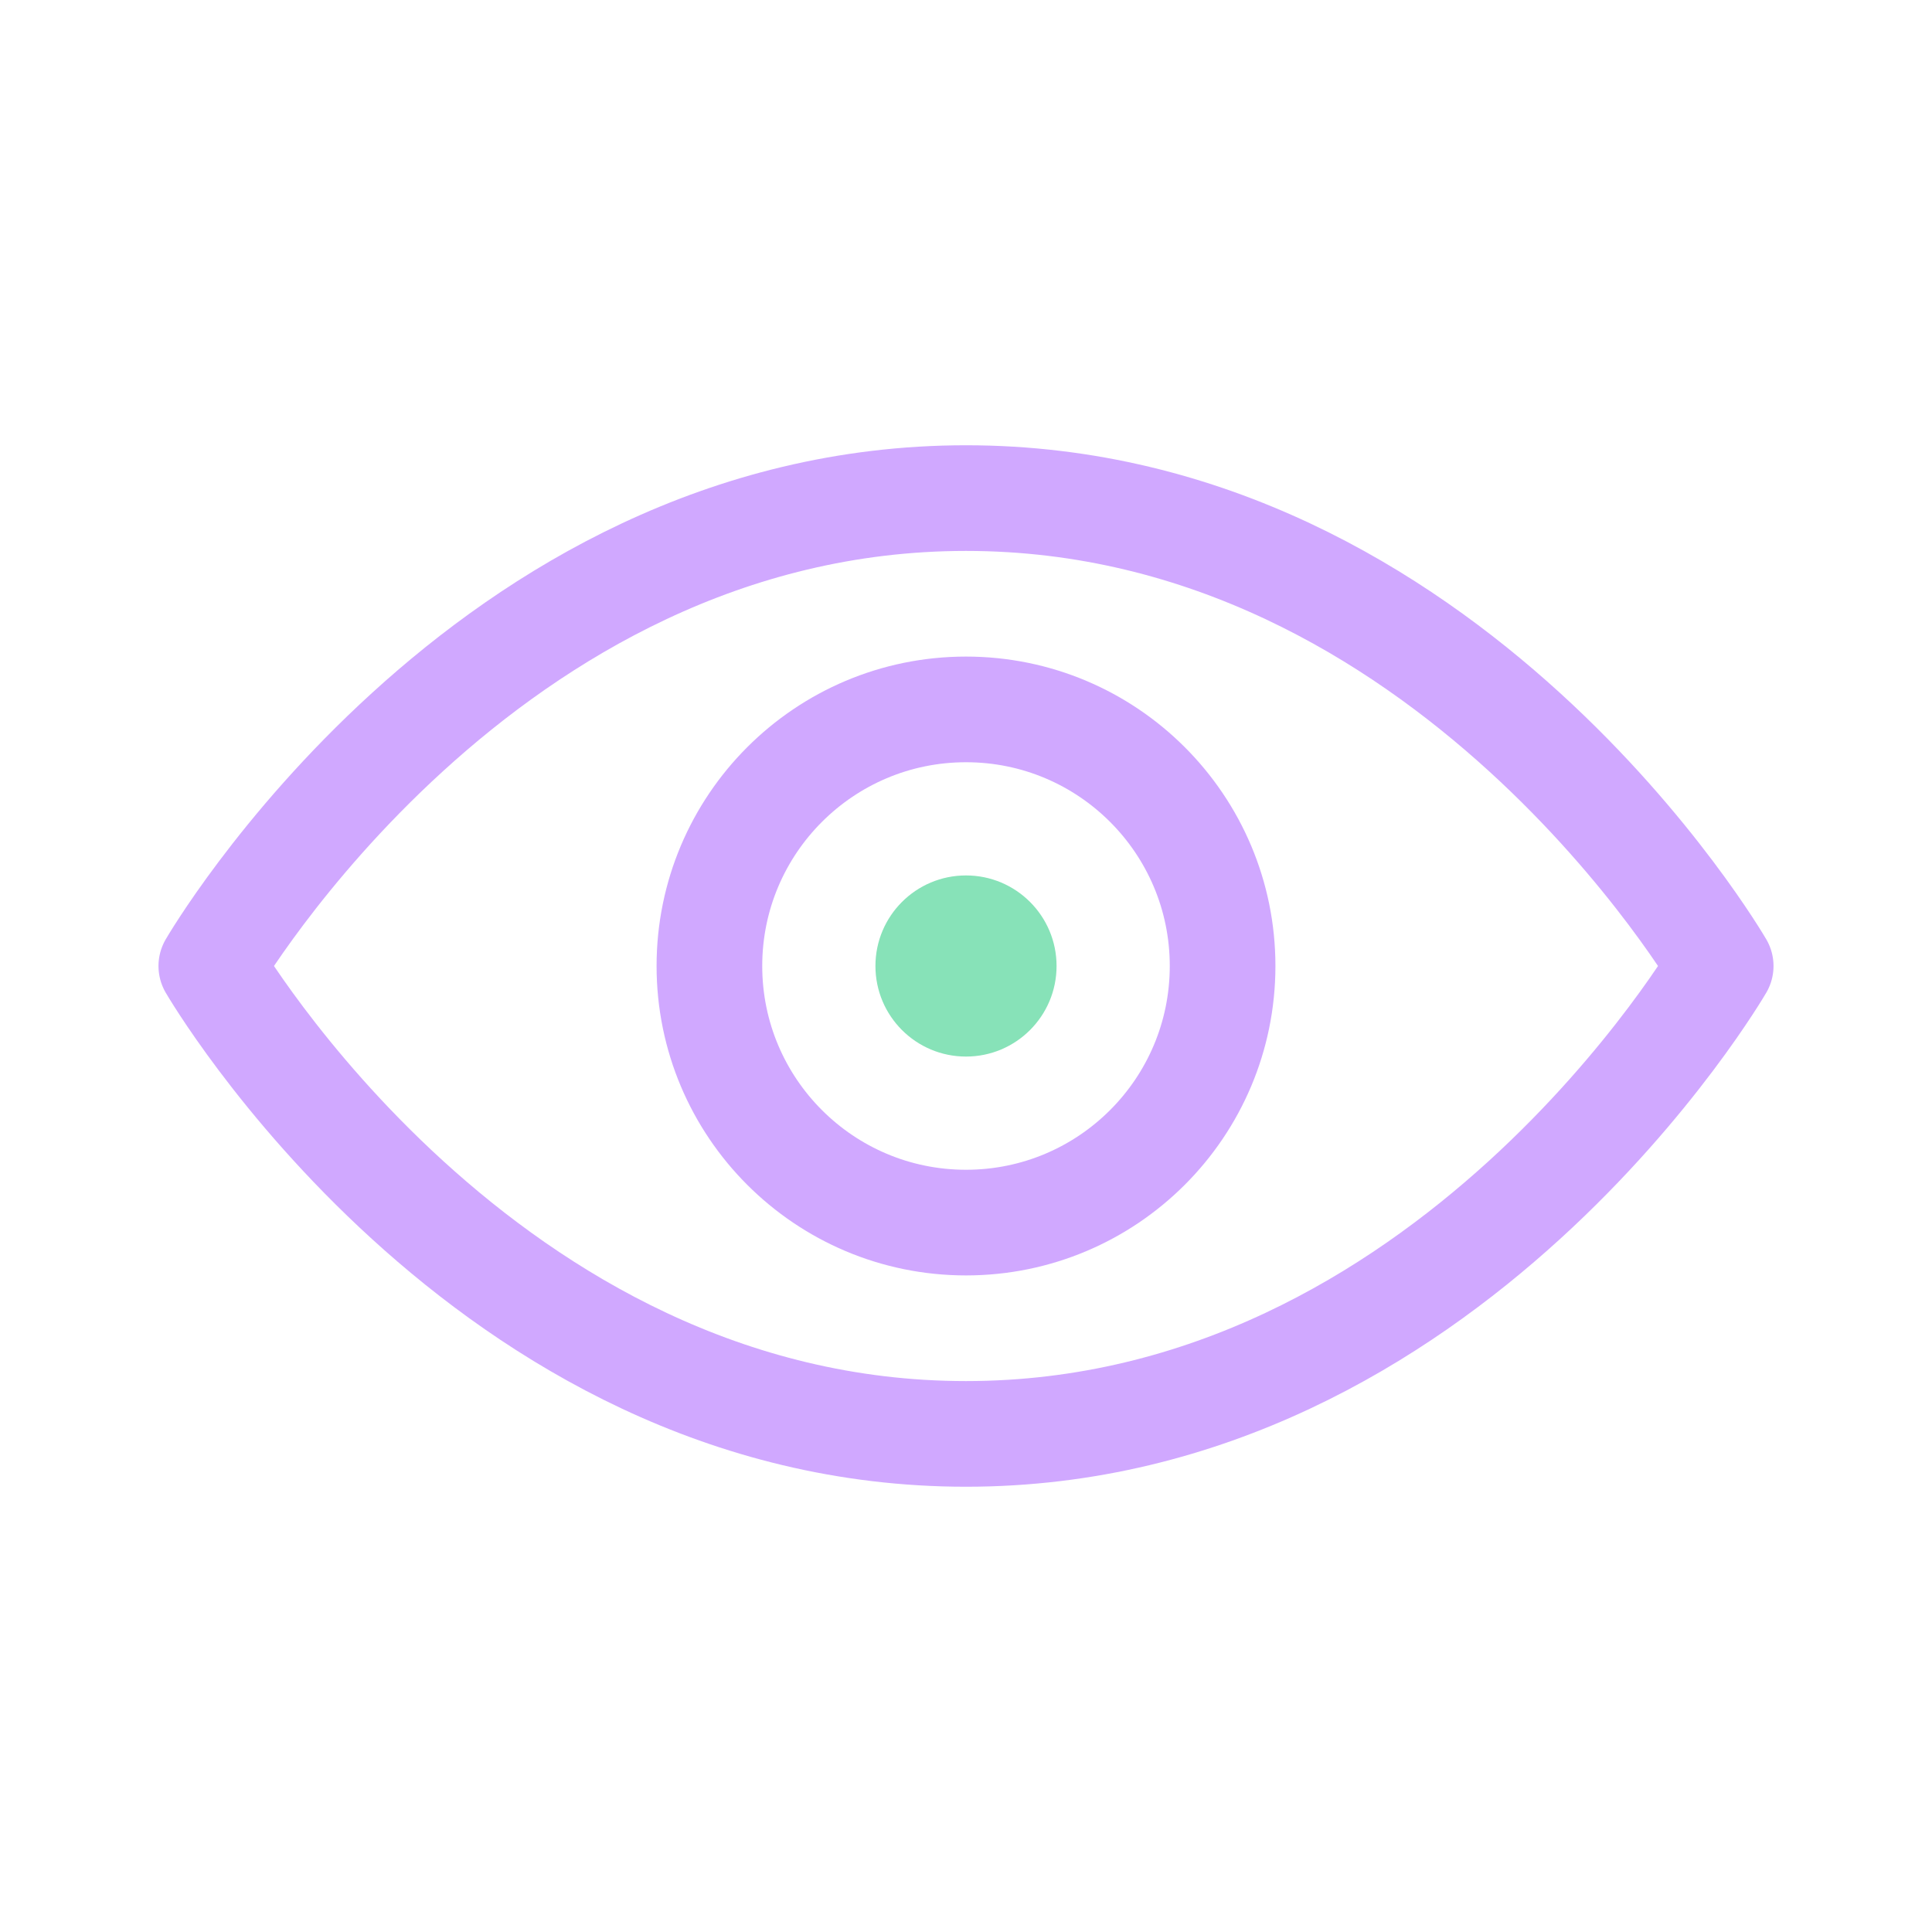
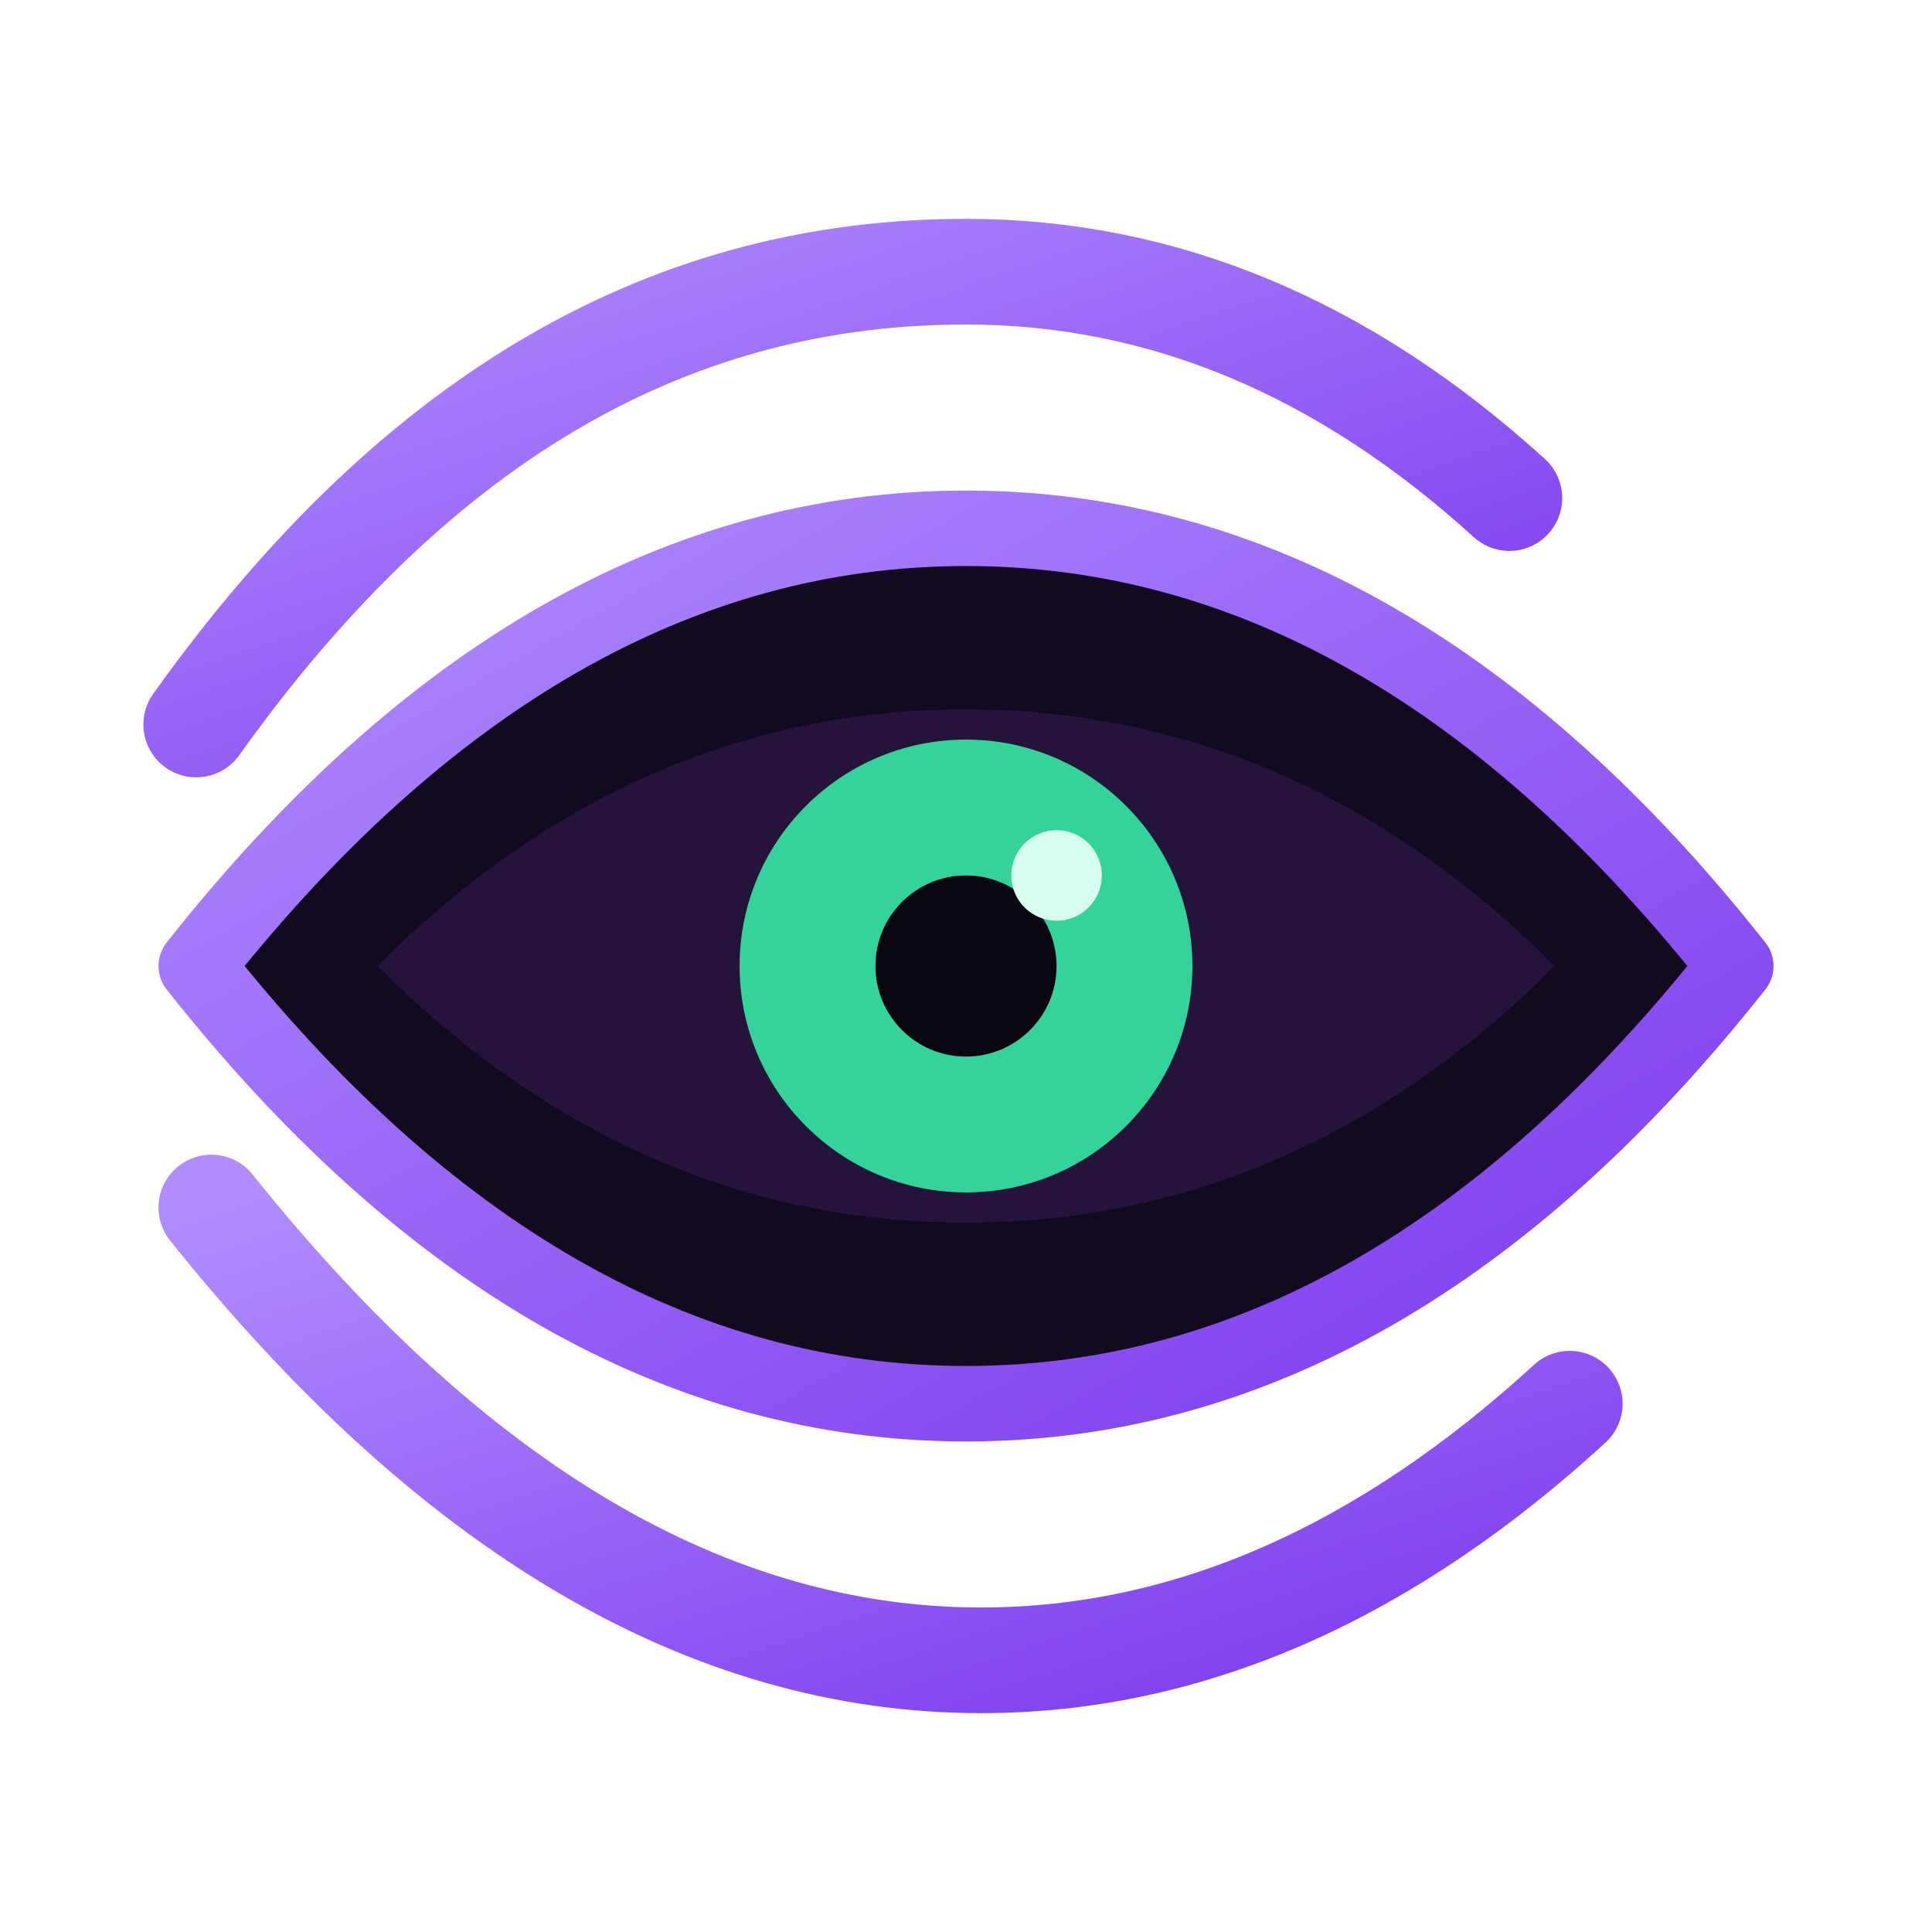
<svg xmlns="http://www.w3.org/2000/svg" viewBox="0 0 128 128" role="img" aria-label="Símbolo Shadoweb">
-   <path d="M14 64s18-31 50-31 50 31 50 31-18 31-50 31S14 64 14 64Z" fill="none" stroke="#d0a8ff" stroke-width="7" stroke-linecap="round" stroke-linejoin="round" />
-   <circle cx="64" cy="64" r="17" fill="none" stroke="#d0a8ff" stroke-width="7" />
-   <circle cx="64" cy="64" r="6" fill="#87e2b8" />
+   <defs>
+     <linearGradient id="violet" x1="0" y1="0" x2="1" y2="1">
+       <stop offset="0" stop-color="#b18cff" />
+       <stop offset="1" stop-color="#7c3aed" />
+     </linearGradient>
+   </defs>
+   <path d="M13 48C28 27 45 18 64 18c13 0 25 5 36 15" fill="none" stroke="url(#violet)" stroke-width="7" stroke-linecap="round" />
+   <path d="M14 80c16 20 33 30 51 30 14 0 27-6 39-17" fill="none" stroke="url(#violet)" stroke-width="7" stroke-linecap="round" />
+   <path d="M13 64C28 45 45 35 64 35s36 10 51 29C100 83 83 93 64 93S28 83 13 64Z" fill="#120b20" stroke="url(#violet)" stroke-width="5" stroke-linejoin="round" />
+   <path d="M25 64c11-11 24-17 39-17s28 6 39 17c-11 11-24 17-39 17S36 75 25 64Z" fill="#25133b" />
+   <circle cx="64" cy="64" r="15" fill="#34d399" />
+   <circle cx="64" cy="64" r="6" fill="#080611" />
+   <circle cx="70" cy="58" r="3" fill="#d7fff0" />
</svg>
